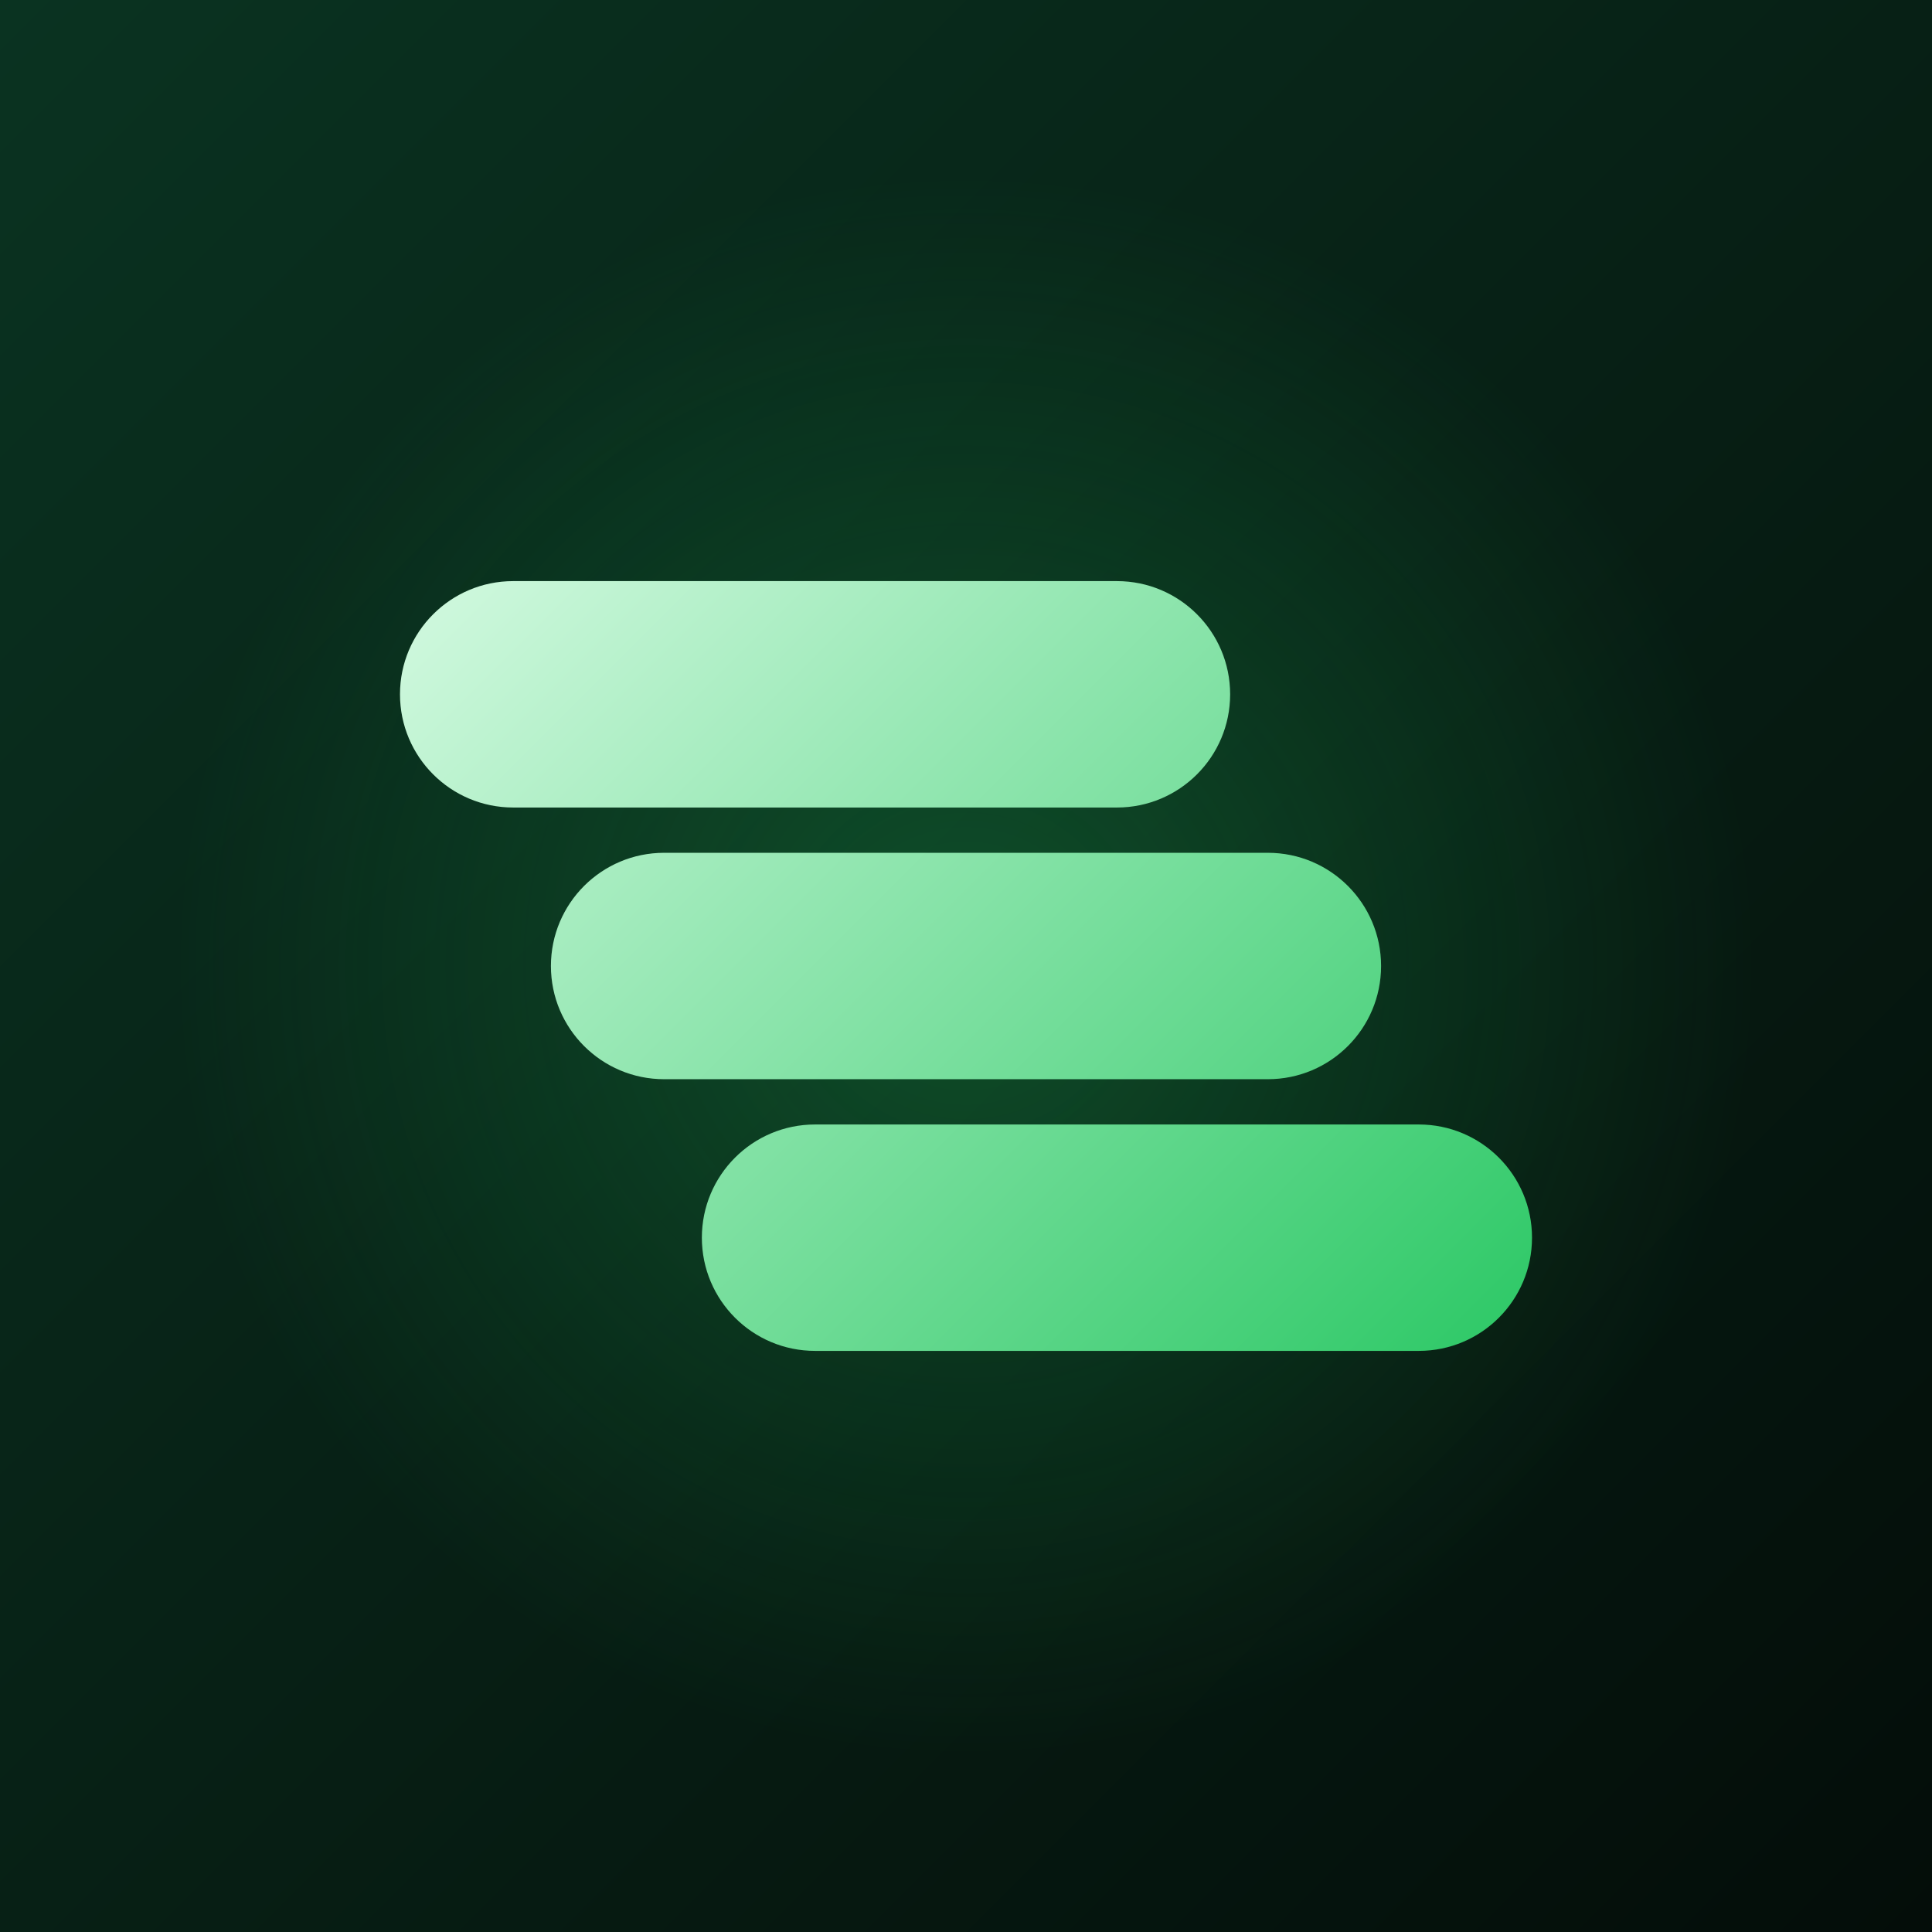
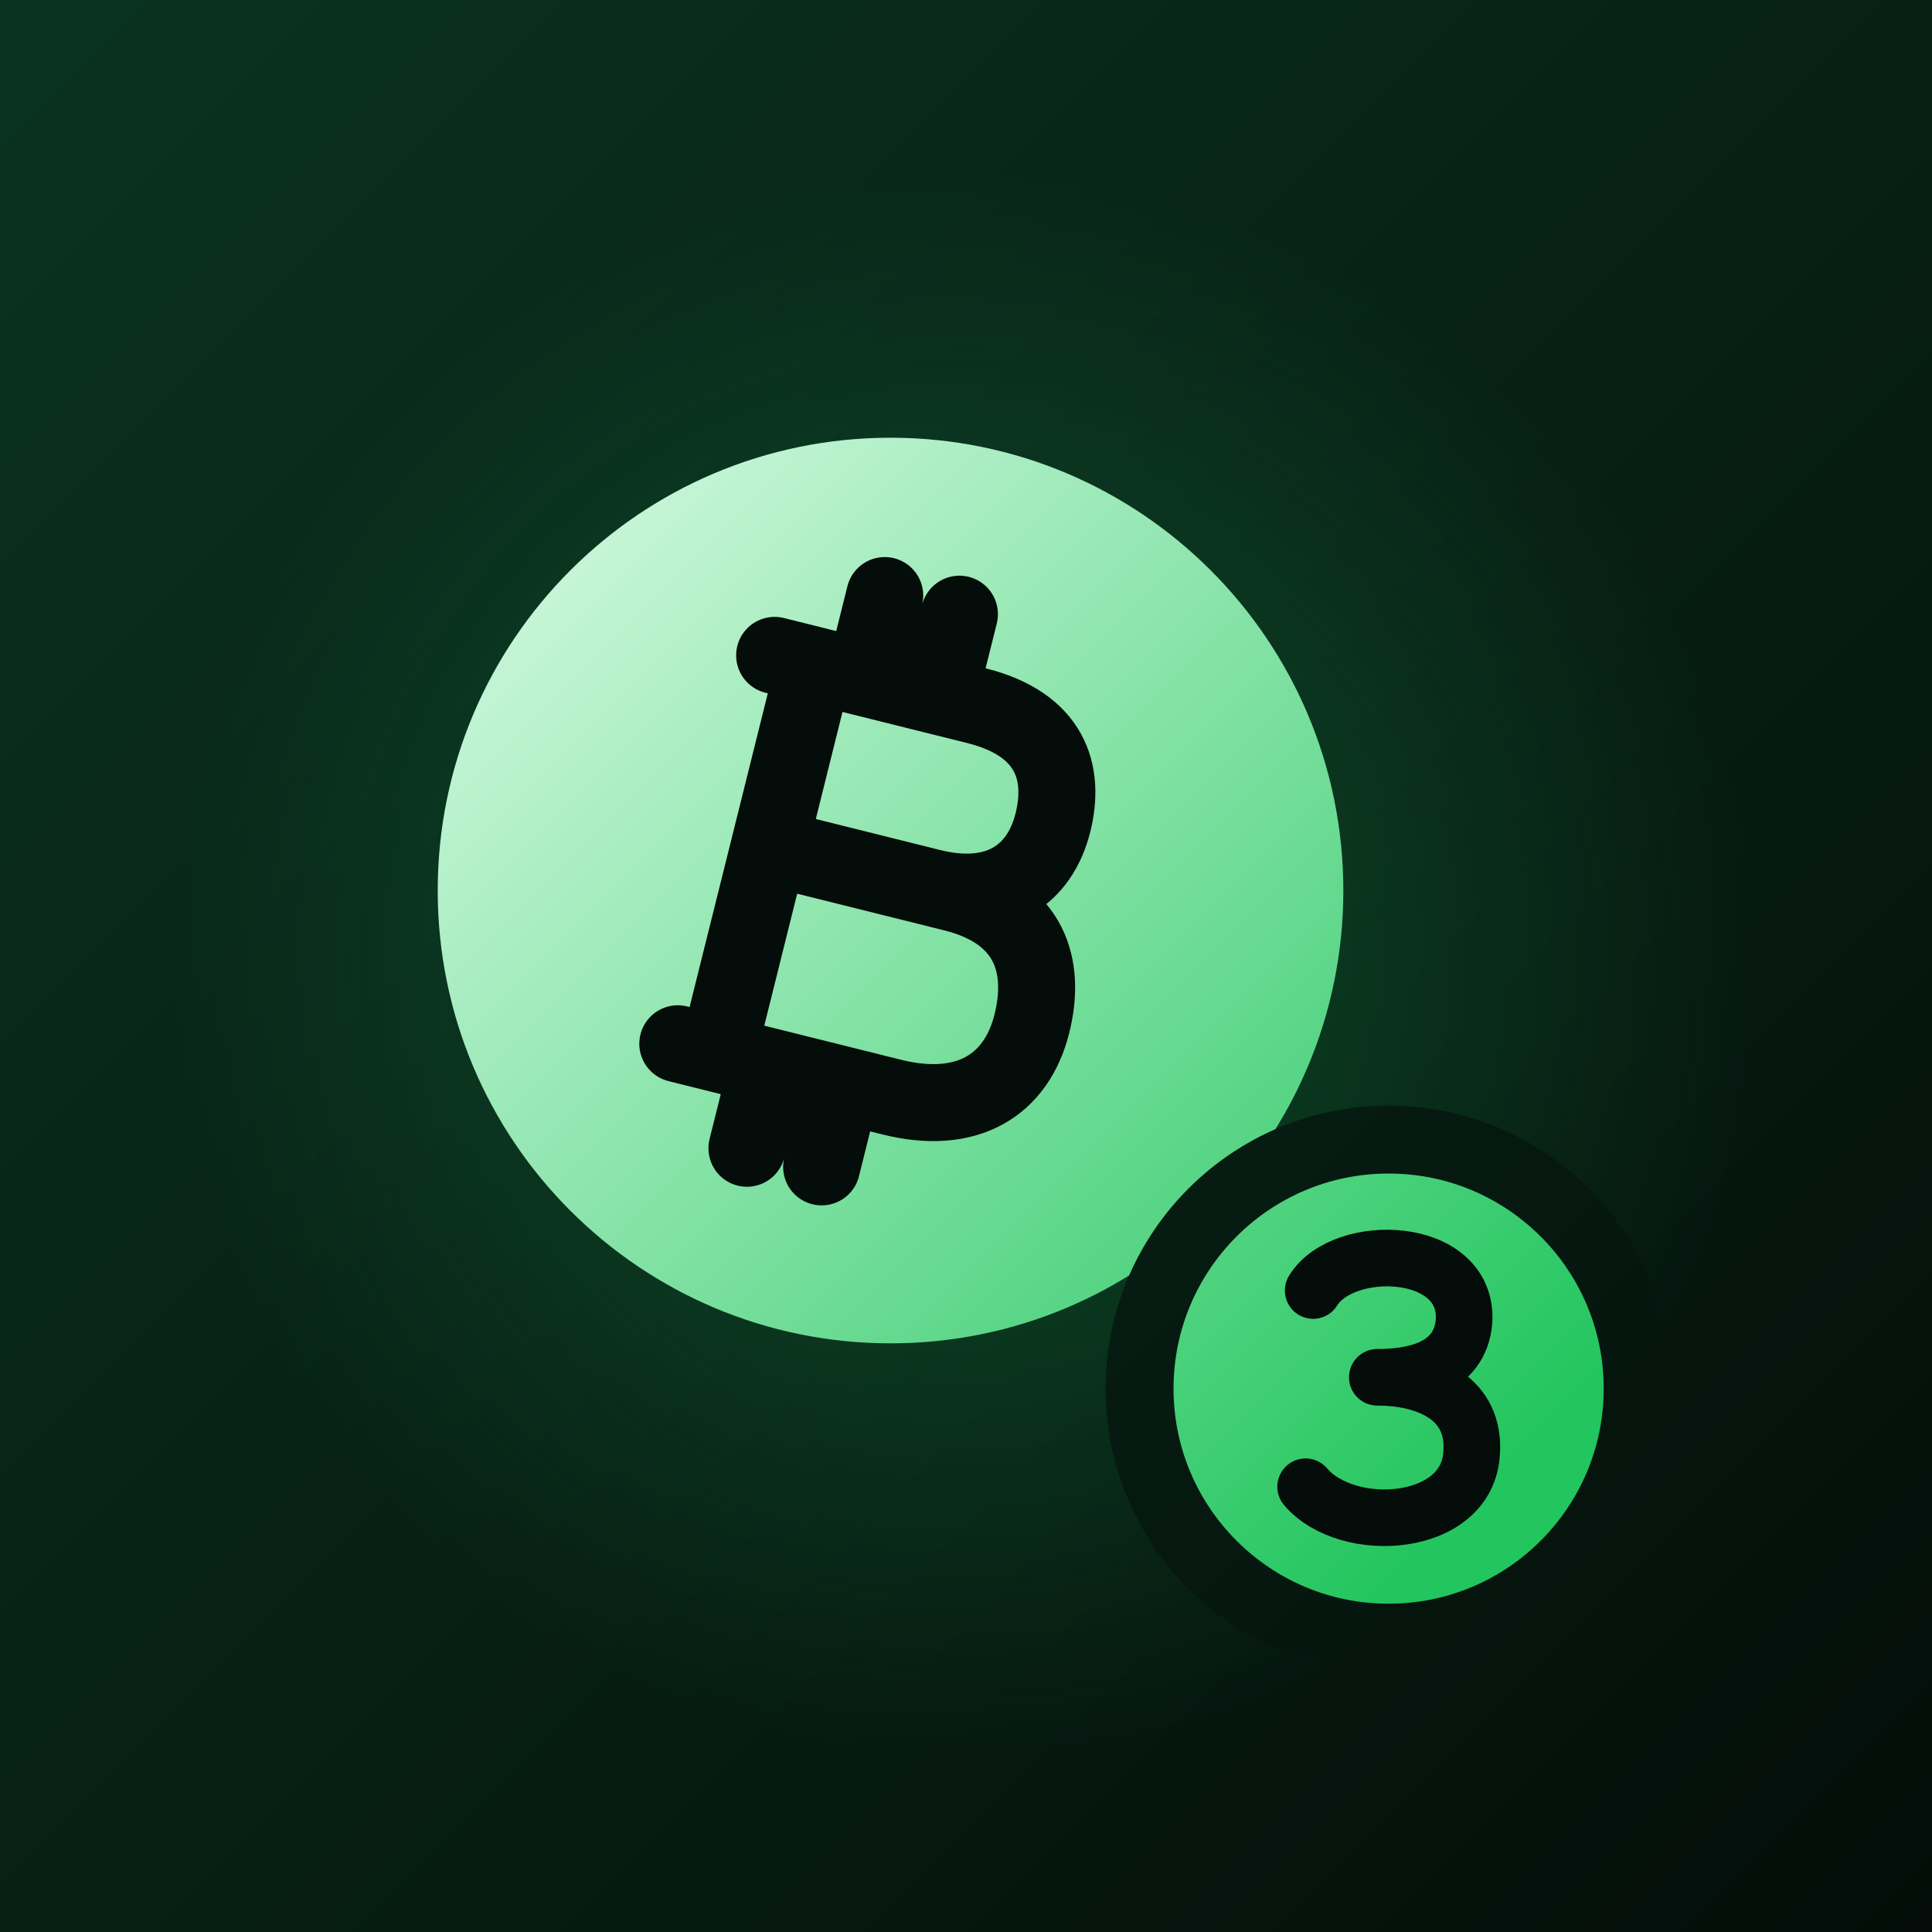
<svg xmlns="http://www.w3.org/2000/svg" viewBox="0 0 1024 1024">
  <defs>
    <linearGradient id="bg" x1="0" y1="0" x2="1024" y2="1024" gradientUnits="userSpaceOnUse">
      <stop offset="0" stop-color="#0a3321" />
      <stop offset="1" stop-color="#040d09" />
    </linearGradient>
    <linearGradient id="mark" x1="232" y1="232" x2="792" y2="792" gradientUnits="userSpaceOnUse">
      <stop offset="0" stop-color="#dcfce7" />
      <stop offset="1" stop-color="#22c55e" />
    </linearGradient>
    <radialGradient id="glow" cx="512" cy="512" r="420" gradientUnits="userSpaceOnUse">
      <stop offset="0" stop-color="#22c55e" stop-opacity="0.28" />
      <stop offset="1" stop-color="#22c55e" stop-opacity="0" />
    </radialGradient>
  </defs>
  <rect width="1024" height="1024" fill="url(#bg)" />
  <rect width="1024" height="1024" fill="url(#glow)" />
-   <rect x="212" y="308" width="440" height="120" rx="60" fill="url(#mark)" />
-   <rect x="292" y="452" width="440" height="120" rx="60" fill="url(#mark)" />
-   <rect x="372" y="596" width="440" height="120" rx="60" fill="url(#mark)" />
+   <circle cx="472" cy="472" r="240" fill="url(#mark)" />
+   <path transform="rotate(14 472 472) translate(472 472) scale(0.68) translate(-456 -472)" d="M 356 316 V 628 M 356 316 H 486 C 546 316 566 350 566 390 C 566 432 540 462 486 462 H 356 M 356 462 H 504 C 566 462 588 500 588 546 C 588 596 556 628 496 628 H 356 M 396 250 V 316 M 456 250 V 316 M 396 628 V 694 M 456 628 V 694 M 324 316 H 356 M 324 628 H 356" fill="none" stroke="#040d09" stroke-width="60" stroke-linecap="round" stroke-linejoin="round" />
+   <circle cx="736" cy="736" r="132" fill="url(#mark)" stroke="url(#bg)" stroke-width="36" />
+   <path transform="translate(736 736)" d="M -40 -52 C -24 -78 42 -76 40 -36 C 38 -10 12 -6 -6 -6 C 22 -6 46 6 44 34 C 42 74 -22 78 -44 52" fill="none" stroke="#040d09" stroke-width="30" stroke-linecap="round" stroke-linejoin="round" />
</svg>
